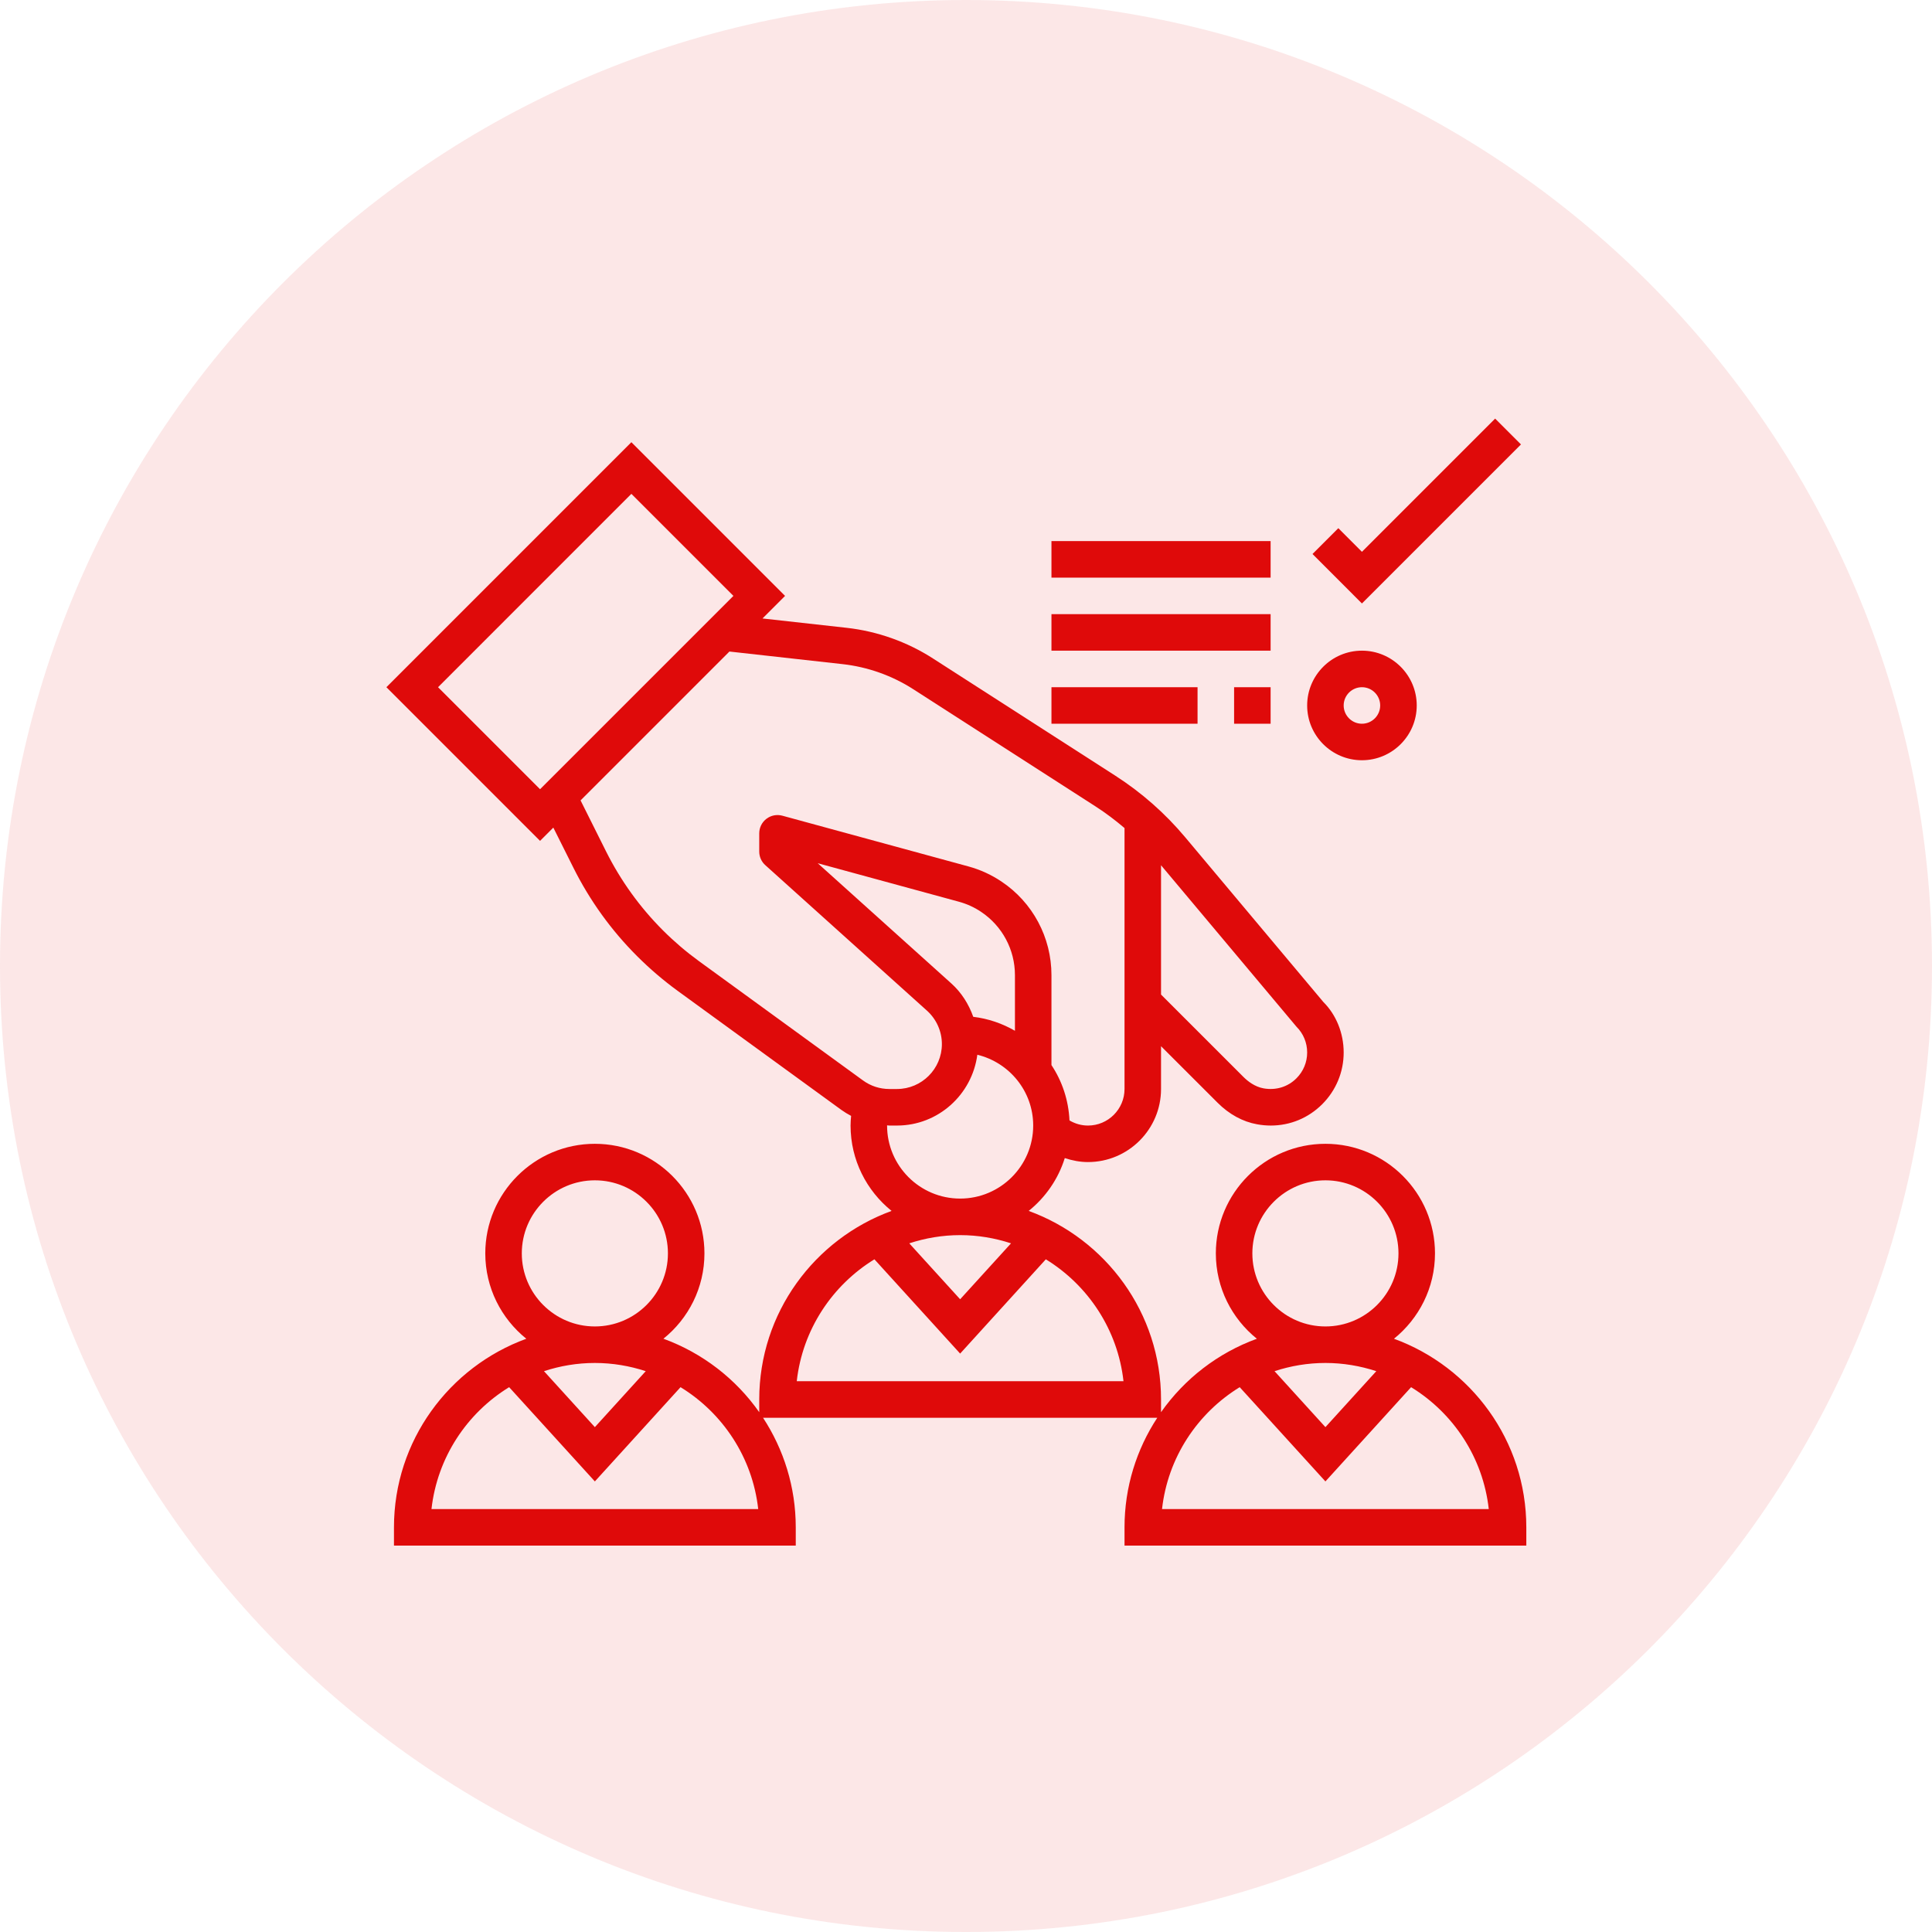
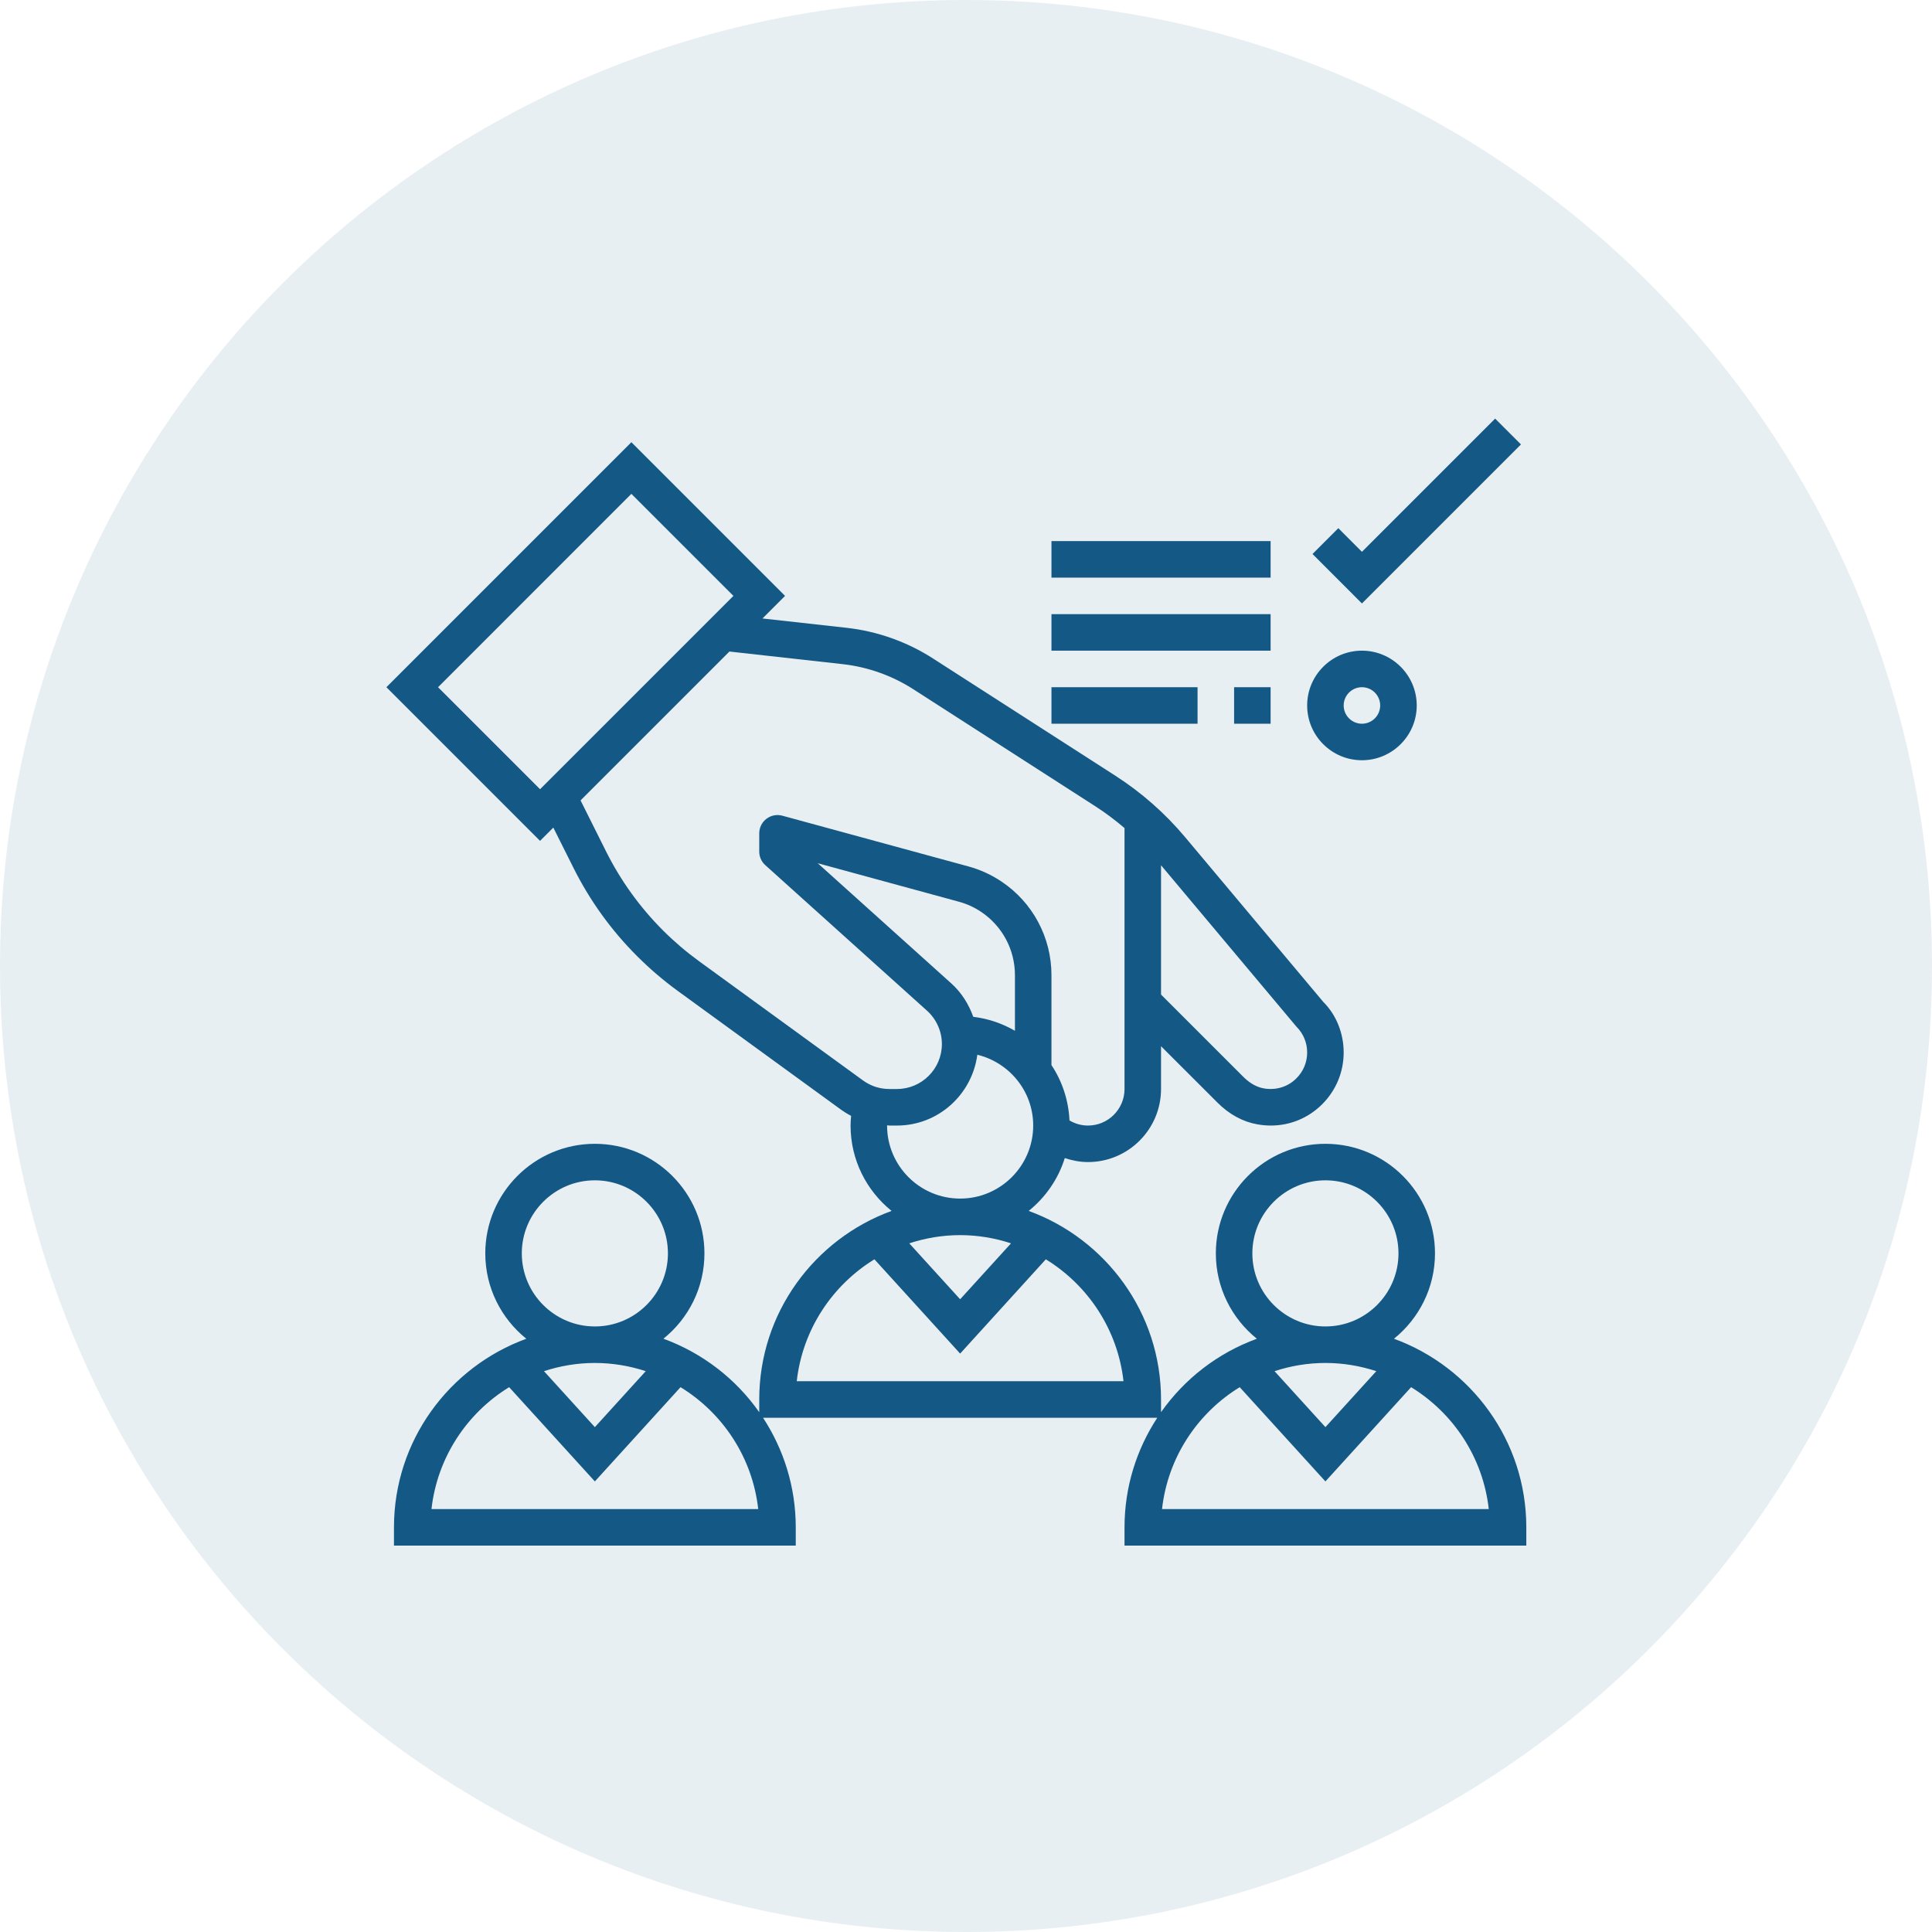
<svg xmlns="http://www.w3.org/2000/svg" width="60" height="60" viewBox="0 0 60 60" fill="none">
-   <circle opacity="0.1" cx="30" cy="30" r="30" fill="#DF0A0A" />
-   <path d="M43.291 41.576C44.066 40.951 44.565 39.996 44.565 38.925C44.565 37.048 43.039 35.522 41.162 35.522C39.285 35.522 37.759 37.048 37.759 38.925C37.759 39.996 38.257 40.951 39.033 41.576C37.822 42.017 36.786 42.82 36.057 43.857V43.462C36.057 40.77 34.34 38.478 31.947 37.606C32.468 37.186 32.865 36.618 33.068 35.965C33.299 36.042 33.54 36.089 33.788 36.089C35.039 36.089 36.057 35.071 36.057 33.82V32.491L37.812 34.245C38.17 34.604 38.595 34.837 39.041 34.916C39.184 34.942 39.325 34.955 39.466 34.955C40.066 34.955 40.632 34.723 41.065 34.29C41.492 33.861 41.729 33.292 41.729 32.686C41.729 32.079 41.492 31.51 41.098 31.118L36.81 26.005C36.186 25.26 35.454 24.615 34.636 24.089L28.974 20.449C28.169 19.931 27.241 19.602 26.29 19.497L23.68 19.207L24.381 18.506L19.608 13.733L12 21.342L16.772 26.114L17.184 25.702L17.809 26.951C18.317 27.968 18.983 28.892 19.788 29.696C20.176 30.084 20.599 30.446 21.043 30.77L26.132 34.471C26.228 34.54 26.329 34.6 26.432 34.655C26.423 34.754 26.415 34.854 26.415 34.955C26.415 36.025 26.913 36.981 27.689 37.606C25.296 38.478 23.579 40.77 23.579 43.462V43.857C22.85 42.819 21.814 42.017 20.603 41.575C21.379 40.952 21.877 39.996 21.877 38.925C21.877 37.048 20.351 35.522 18.474 35.522C16.597 35.522 15.071 37.048 15.071 38.925C15.071 39.996 15.569 40.951 16.345 41.576C13.952 42.449 12.235 44.741 12.235 47.433V48H24.713V47.433C24.713 46.177 24.337 45.009 23.697 44.03H35.94C35.299 45.009 34.923 46.177 34.923 47.433V48H47.401V47.433C47.401 44.741 45.684 42.449 43.291 41.576ZM16.205 38.925C16.205 37.674 17.223 36.656 18.474 36.656C19.725 36.656 20.743 37.674 20.743 38.925C20.743 40.176 19.725 41.194 18.474 41.194C17.223 41.194 16.205 40.176 16.205 38.925ZM20.054 42.583L18.474 44.321L16.894 42.583C17.393 42.42 17.922 42.328 18.474 42.328C19.026 42.328 19.555 42.42 20.054 42.583ZM13.4 46.866C13.579 45.264 14.501 43.884 15.812 43.08L18.474 46.007L21.135 43.08C22.447 43.884 23.369 45.264 23.547 46.866H13.4ZM30.225 31.578C30.086 31.187 29.862 30.828 29.548 30.545L25.395 26.808L29.777 28.003C30.023 28.07 30.255 28.175 30.467 28.317C31.126 28.757 31.52 29.492 31.52 30.285V32.012C31.13 31.786 30.692 31.634 30.225 31.578ZM40.262 31.884C40.477 32.098 40.595 32.383 40.595 32.686C40.595 32.989 40.477 33.273 40.262 33.488C39.995 33.755 39.625 33.868 39.242 33.8C38.968 33.751 38.75 33.579 38.615 33.444L36.057 30.887V26.871L40.262 31.884ZM13.604 21.342L19.608 15.337L22.777 18.506L16.772 24.51L13.604 21.342ZM21.711 29.852C21.314 29.563 20.936 29.241 20.59 28.895C19.872 28.177 19.278 27.352 18.823 26.444L18.03 24.857L22.653 20.234L26.165 20.625C26.943 20.711 27.703 20.98 28.362 21.404L34.023 25.044C34.339 25.247 34.638 25.474 34.923 25.716V33.82C34.923 34.446 34.414 34.955 33.789 34.955C33.584 34.955 33.387 34.898 33.214 34.796C33.184 34.163 32.985 33.575 32.654 33.077V30.284C32.654 29.112 32.072 28.023 31.096 27.373C30.782 27.163 30.439 27.007 30.076 26.908L24.296 25.332C24.125 25.286 23.944 25.321 23.803 25.428C23.662 25.536 23.579 25.702 23.579 25.879V26.447C23.579 26.608 23.647 26.761 23.767 26.868L28.789 31.388C29.082 31.652 29.251 32.03 29.251 32.425C29.251 33.194 28.625 33.82 27.856 33.82H27.62C27.323 33.82 27.04 33.728 26.8 33.553L21.711 29.852ZM27.549 34.955C27.549 34.953 27.55 34.951 27.55 34.949C27.573 34.949 27.596 34.955 27.62 34.955H27.856C29.137 34.955 30.188 33.993 30.352 32.756C31.345 32.998 32.087 33.888 32.087 34.955C32.087 36.206 31.069 37.223 29.818 37.223C28.567 37.223 27.549 36.206 27.549 34.955ZM31.398 38.613L29.818 40.35L28.238 38.613C28.737 38.45 29.266 38.358 29.818 38.358C30.37 38.358 30.899 38.45 31.398 38.613ZM24.744 42.895C24.922 41.294 25.845 39.914 27.156 39.109L29.818 42.037L32.479 39.109C33.791 39.914 34.713 41.294 34.891 42.895H24.744ZM38.893 38.925C38.893 37.674 39.911 36.656 41.162 36.656C42.413 36.656 43.431 37.674 43.431 38.925C43.431 40.176 42.413 41.194 41.162 41.194C39.911 41.194 38.893 40.176 38.893 38.925ZM42.742 42.583L41.162 44.321L39.582 42.583C40.081 42.42 40.61 42.328 41.162 42.328C41.714 42.328 42.243 42.42 42.742 42.583ZM36.088 46.866C36.266 45.264 37.189 43.884 38.5 43.08L41.162 46.007L43.823 43.08C45.135 43.884 46.057 45.264 46.235 46.866H36.088Z" fill="#DF0A0A" />
-   <path d="M47.235 13.802L46.433 13L42.296 17.137L41.563 16.403L40.761 17.205L42.296 18.741L47.235 13.802Z" fill="#DF0A0A" />
-   <path d="M42.296 23.61C43.234 23.61 43.998 22.847 43.998 21.909C43.998 20.971 43.234 20.207 42.296 20.207C41.358 20.207 40.595 20.971 40.595 21.909C40.595 22.847 41.358 23.61 42.296 23.61ZM42.296 21.342C42.609 21.342 42.863 21.596 42.863 21.909C42.863 22.221 42.609 22.476 42.296 22.476C41.984 22.476 41.729 22.221 41.729 21.909C41.729 21.596 41.984 21.342 42.296 21.342Z" fill="#DF0A0A" />
-   <path d="M32.654 16.804H39.46V17.939H32.654V16.804Z" fill="#DF0A0A" />
-   <path d="M32.654 21.342H37.191V22.476H32.654V21.342Z" fill="#DF0A0A" />
-   <path d="M38.326 21.342H39.46V22.476H38.326V21.342Z" fill="#DF0A0A" />
-   <path d="M32.654 19.073H39.46V20.207H32.654V19.073Z" fill="#DF0A0A" />
+   <circle opacity="0.1" cx="30" cy="30" r="30" fill="#145886" />
+   <path d="M43.291 41.576C44.066 40.951 44.565 39.996 44.565 38.925C44.565 37.048 43.039 35.522 41.162 35.522C39.285 35.522 37.759 37.048 37.759 38.925C37.759 39.996 38.257 40.951 39.033 41.576C37.822 42.017 36.786 42.82 36.057 43.857V43.462C36.057 40.77 34.34 38.478 31.947 37.606C32.468 37.186 32.865 36.618 33.068 35.965C33.299 36.042 33.54 36.089 33.788 36.089C35.039 36.089 36.057 35.071 36.057 33.82V32.491L37.812 34.245C38.17 34.604 38.595 34.837 39.041 34.916C39.184 34.942 39.325 34.955 39.466 34.955C40.066 34.955 40.632 34.723 41.065 34.29C41.492 33.861 41.729 33.292 41.729 32.686C41.729 32.079 41.492 31.51 41.098 31.118L36.81 26.005C36.186 25.26 35.454 24.615 34.636 24.089L28.974 20.449C28.169 19.931 27.241 19.602 26.29 19.497L23.68 19.207L24.381 18.506L19.608 13.733L12 21.342L16.772 26.114L17.184 25.702L17.809 26.951C18.317 27.968 18.983 28.892 19.788 29.696C20.176 30.084 20.599 30.446 21.043 30.77L26.132 34.471C26.228 34.54 26.329 34.6 26.432 34.655C26.423 34.754 26.415 34.854 26.415 34.955C26.415 36.025 26.913 36.981 27.689 37.606C25.296 38.478 23.579 40.77 23.579 43.462V43.857C22.85 42.819 21.814 42.017 20.603 41.575C21.379 40.952 21.877 39.996 21.877 38.925C21.877 37.048 20.351 35.522 18.474 35.522C16.597 35.522 15.071 37.048 15.071 38.925C15.071 39.996 15.569 40.951 16.345 41.576C13.952 42.449 12.235 44.741 12.235 47.433V48H24.713V47.433C24.713 46.177 24.337 45.009 23.697 44.03H35.94C35.299 45.009 34.923 46.177 34.923 47.433V48H47.401V47.433C47.401 44.741 45.684 42.449 43.291 41.576ZM16.205 38.925C16.205 37.674 17.223 36.656 18.474 36.656C19.725 36.656 20.743 37.674 20.743 38.925C20.743 40.176 19.725 41.194 18.474 41.194C17.223 41.194 16.205 40.176 16.205 38.925ZM20.054 42.583L18.474 44.321L16.894 42.583C17.393 42.42 17.922 42.328 18.474 42.328C19.026 42.328 19.555 42.42 20.054 42.583ZM13.4 46.866C13.579 45.264 14.501 43.884 15.812 43.08L18.474 46.007L21.135 43.08C22.447 43.884 23.369 45.264 23.547 46.866H13.4ZM30.225 31.578C30.086 31.187 29.862 30.828 29.548 30.545L25.395 26.808L29.777 28.003C30.023 28.07 30.255 28.175 30.467 28.317C31.126 28.757 31.52 29.492 31.52 30.285V32.012C31.13 31.786 30.692 31.634 30.225 31.578ZM40.262 31.884C40.477 32.098 40.595 32.383 40.595 32.686C40.595 32.989 40.477 33.273 40.262 33.488C39.995 33.755 39.625 33.868 39.242 33.8C38.968 33.751 38.75 33.579 38.615 33.444L36.057 30.887V26.871L40.262 31.884ZM13.604 21.342L19.608 15.337L22.777 18.506L16.772 24.51L13.604 21.342ZM21.711 29.852C21.314 29.563 20.936 29.241 20.59 28.895C19.872 28.177 19.278 27.352 18.823 26.444L18.03 24.857L22.653 20.234L26.165 20.625C26.943 20.711 27.703 20.98 28.362 21.404L34.023 25.044C34.339 25.247 34.638 25.474 34.923 25.716V33.82C34.923 34.446 34.414 34.955 33.789 34.955C33.584 34.955 33.387 34.898 33.214 34.796C33.184 34.163 32.985 33.575 32.654 33.077V30.284C32.654 29.112 32.072 28.023 31.096 27.373C30.782 27.163 30.439 27.007 30.076 26.908L24.296 25.332C24.125 25.286 23.944 25.321 23.803 25.428C23.662 25.536 23.579 25.702 23.579 25.879V26.447C23.579 26.608 23.647 26.761 23.767 26.868L28.789 31.388C29.082 31.652 29.251 32.03 29.251 32.425C29.251 33.194 28.625 33.82 27.856 33.82H27.62C27.323 33.82 27.04 33.728 26.8 33.553L21.711 29.852ZM27.549 34.955C27.549 34.953 27.55 34.951 27.55 34.949C27.573 34.949 27.596 34.955 27.62 34.955H27.856C29.137 34.955 30.188 33.993 30.352 32.756C31.345 32.998 32.087 33.888 32.087 34.955C32.087 36.206 31.069 37.223 29.818 37.223C28.567 37.223 27.549 36.206 27.549 34.955ZM31.398 38.613L29.818 40.35L28.238 38.613C28.737 38.45 29.266 38.358 29.818 38.358C30.37 38.358 30.899 38.45 31.398 38.613ZM24.744 42.895C24.922 41.294 25.845 39.914 27.156 39.109L29.818 42.037L32.479 39.109C33.791 39.914 34.713 41.294 34.891 42.895H24.744ZM38.893 38.925C38.893 37.674 39.911 36.656 41.162 36.656C42.413 36.656 43.431 37.674 43.431 38.925C43.431 40.176 42.413 41.194 41.162 41.194C39.911 41.194 38.893 40.176 38.893 38.925ZM42.742 42.583L41.162 44.321L39.582 42.583C40.081 42.42 40.61 42.328 41.162 42.328C41.714 42.328 42.243 42.42 42.742 42.583ZM36.088 46.866C36.266 45.264 37.189 43.884 38.5 43.08L41.162 46.007L43.823 43.08C45.135 43.884 46.057 45.264 46.235 46.866H36.088Z" fill="#145886" />
+   <path d="M47.235 13.802L46.433 13L42.296 17.137L41.563 16.403L40.761 17.205L42.296 18.741L47.235 13.802Z" fill="#145886" />
+   <path d="M42.296 23.61C43.234 23.61 43.998 22.847 43.998 21.909C43.998 20.971 43.234 20.207 42.296 20.207C41.358 20.207 40.595 20.971 40.595 21.909C40.595 22.847 41.358 23.61 42.296 23.61ZM42.296 21.342C42.609 21.342 42.863 21.596 42.863 21.909C42.863 22.221 42.609 22.476 42.296 22.476C41.984 22.476 41.729 22.221 41.729 21.909C41.729 21.596 41.984 21.342 42.296 21.342Z" fill="#145886" />
+   <path d="M32.654 16.804H39.46V17.939H32.654V16.804Z" fill="#145886" />
+   <path d="M32.654 21.342H37.191V22.476H32.654V21.342Z" fill="#145886" />
+   <path d="M38.326 21.342H39.46V22.476H38.326V21.342Z" fill="#145886" />
+   <path d="M32.654 19.073H39.46V20.207H32.654V19.073Z" fill="#145886" />
</svg>
